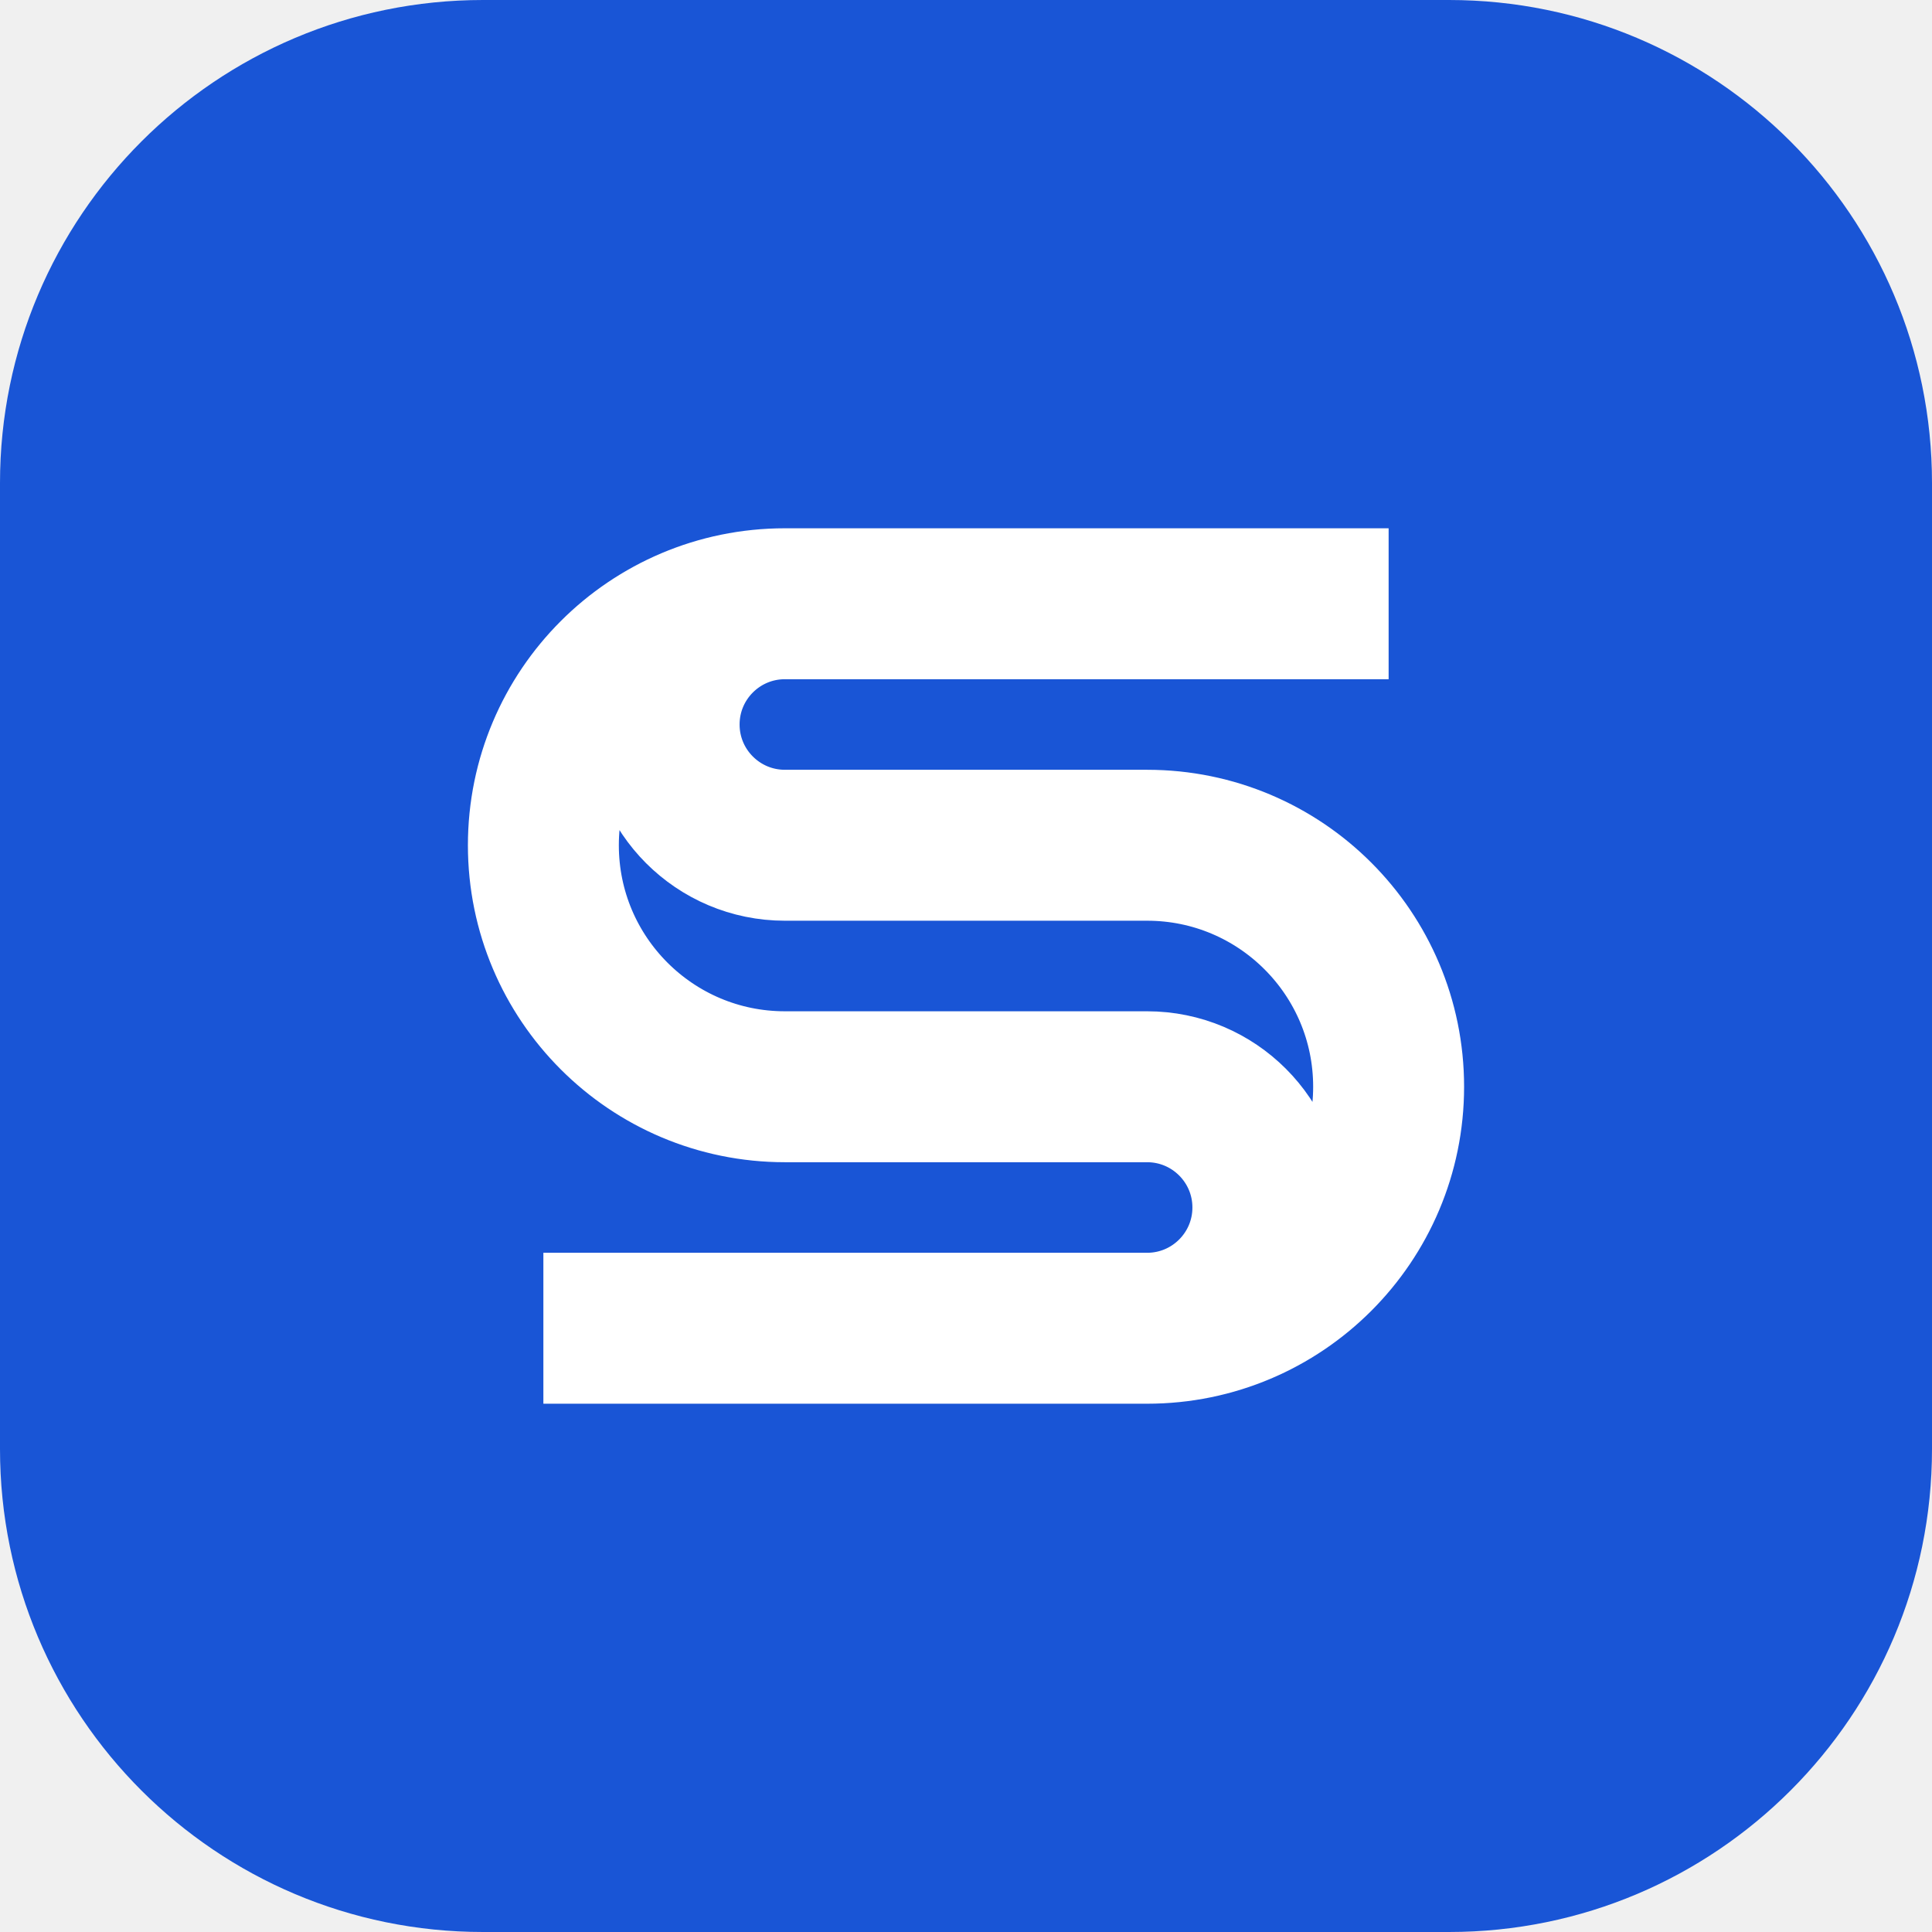
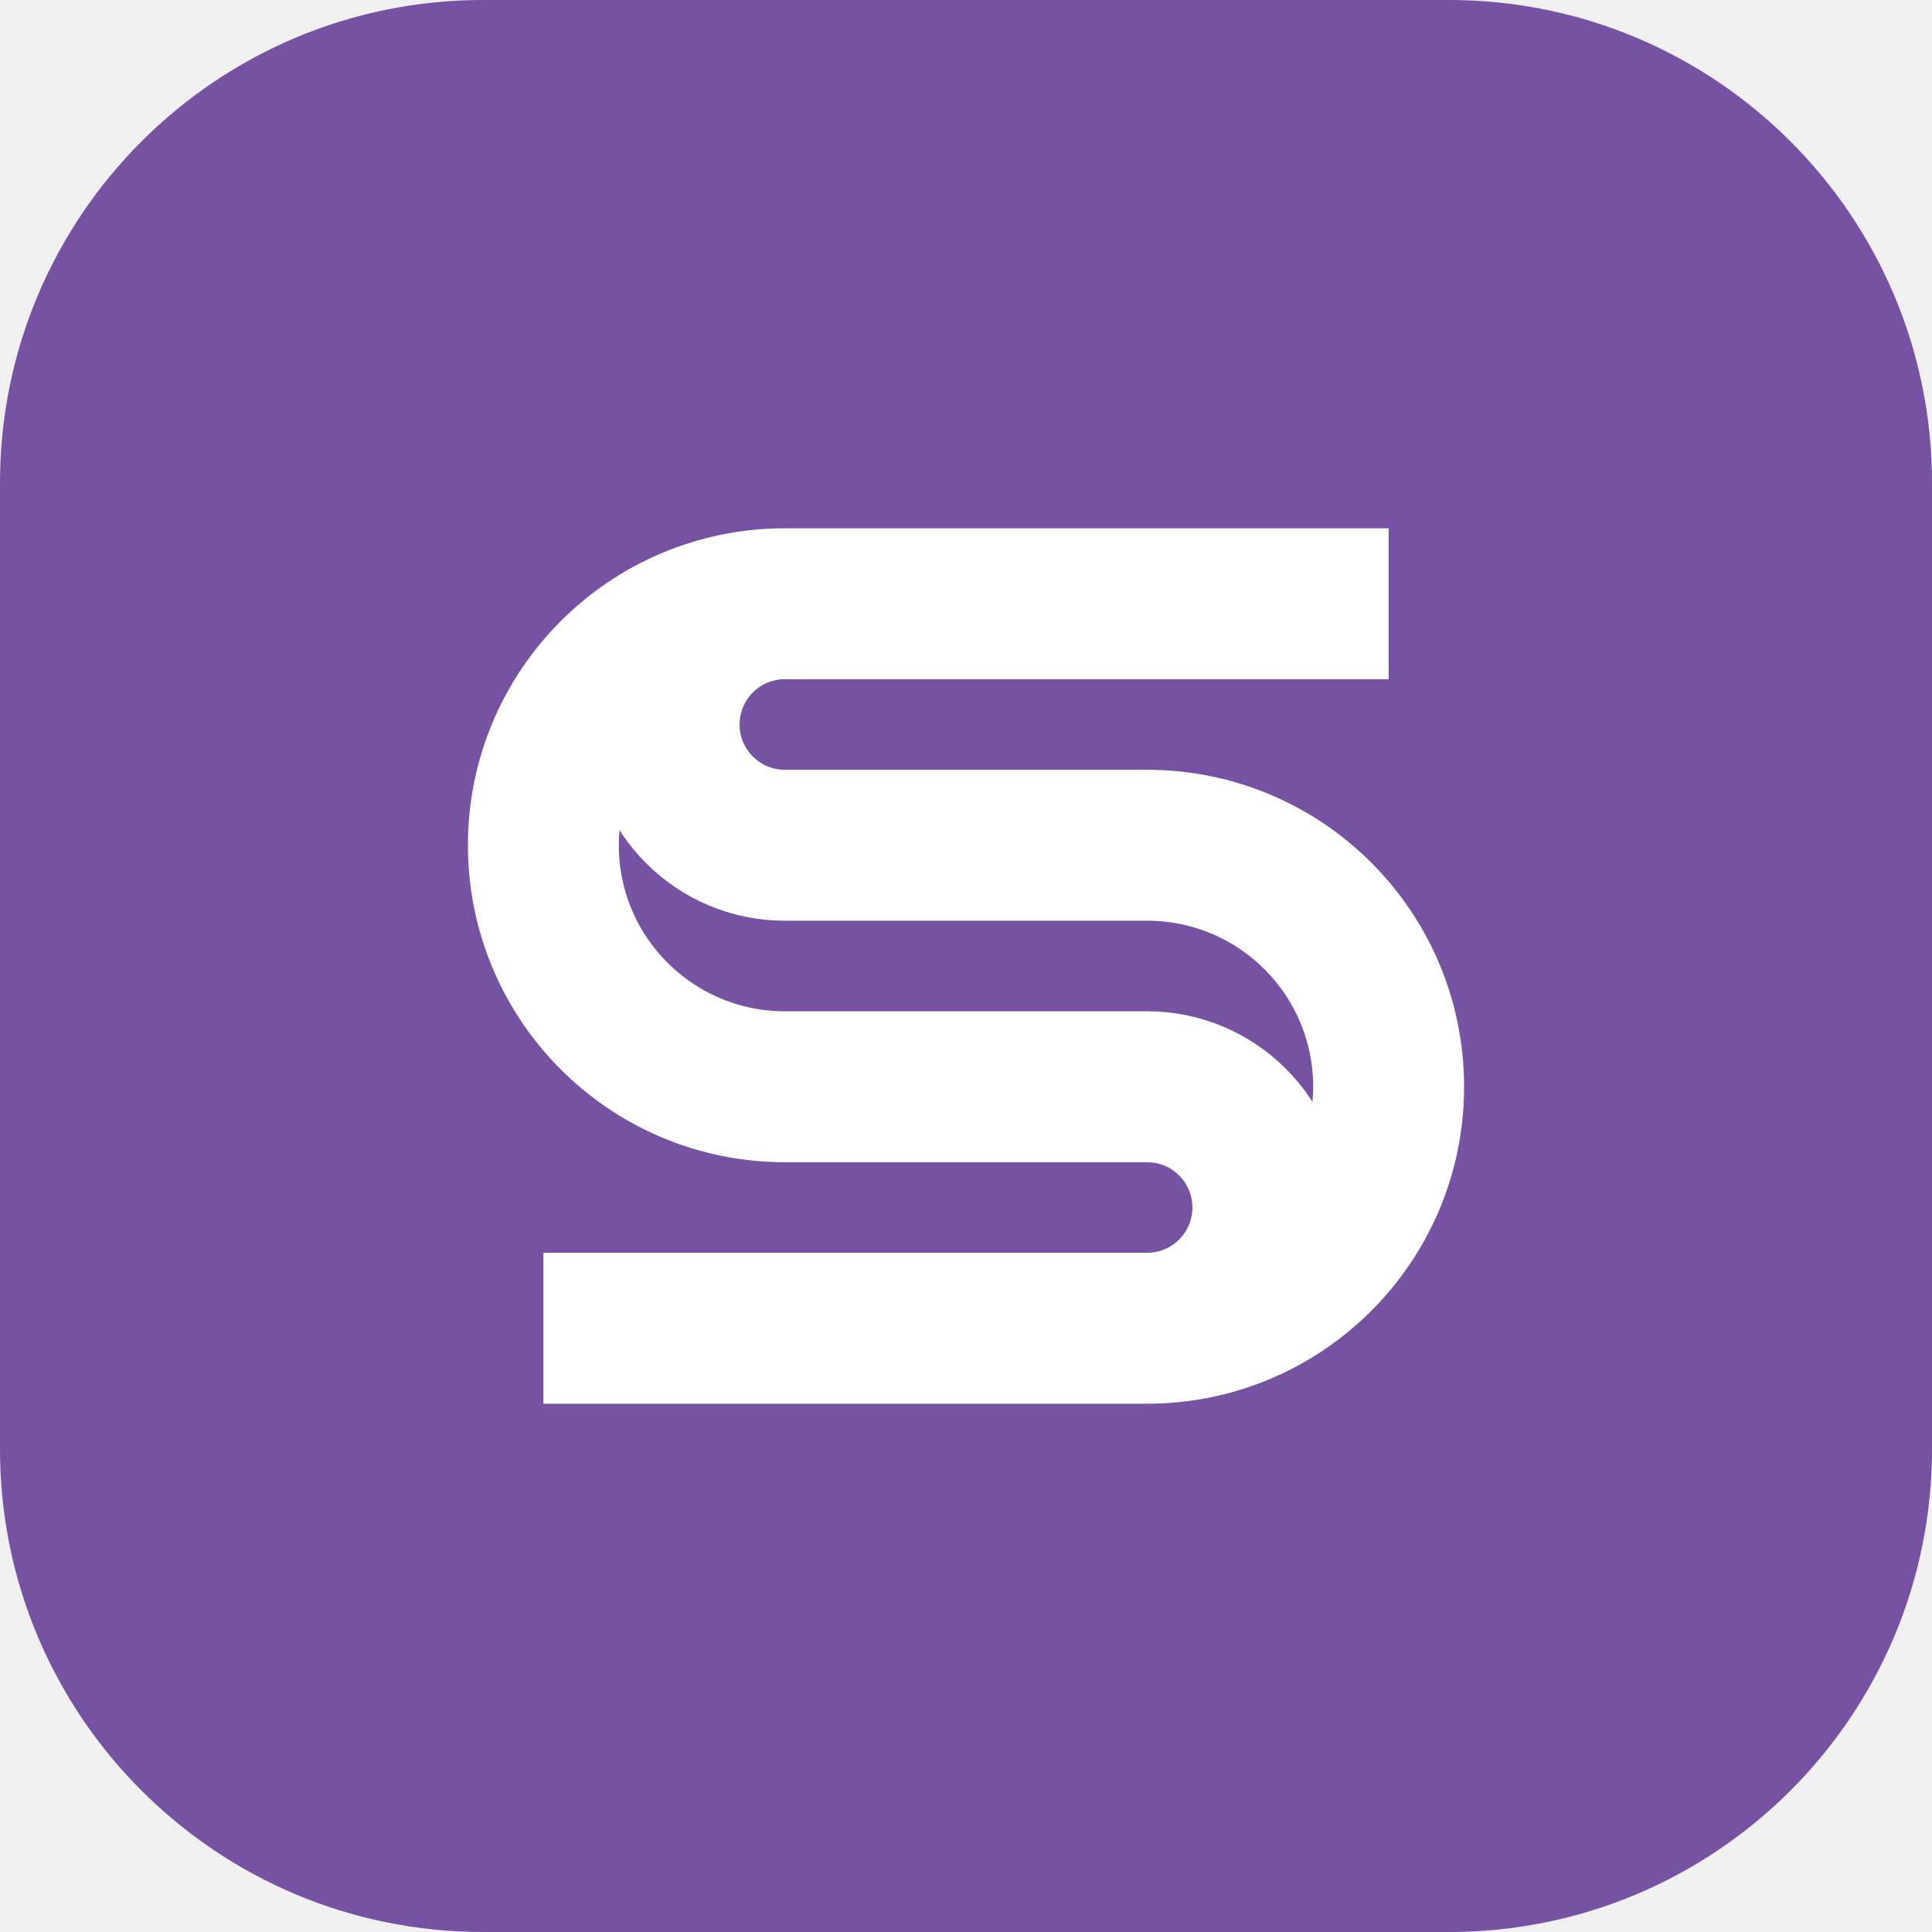
<svg xmlns="http://www.w3.org/2000/svg" viewBox="0 0 32 32">
-   <rect width="32" height="32" rx="8" fill="#1955d6" />
+   <rect width="32" height="32" rx="8" fill="#7652A3" />
  <path d="M23 10H13a4 4 0 0 0 0 8h6a2 2 0 0 1 0 4H9M9 22h10a4 4 0 0 0 0-8h-6a2 2 0 0 1 0-4h10" fill="none" stroke="white" stroke-width="2.5" />
</svg>
